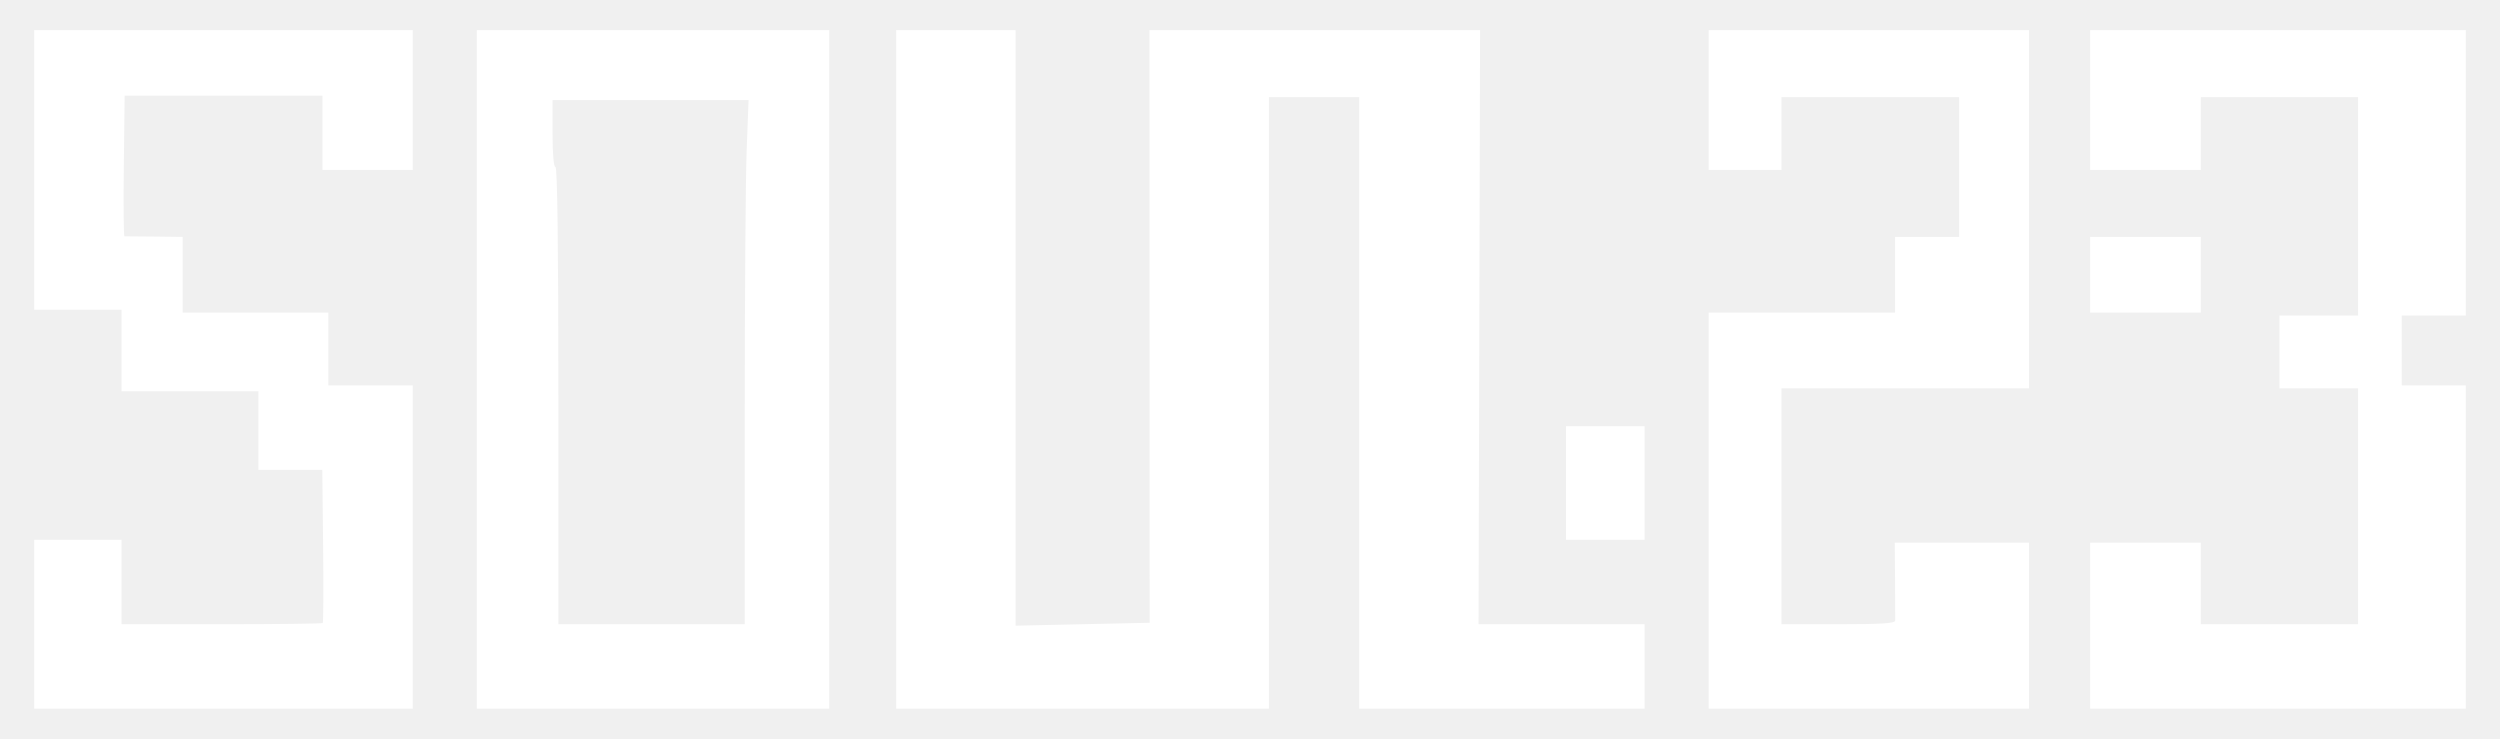
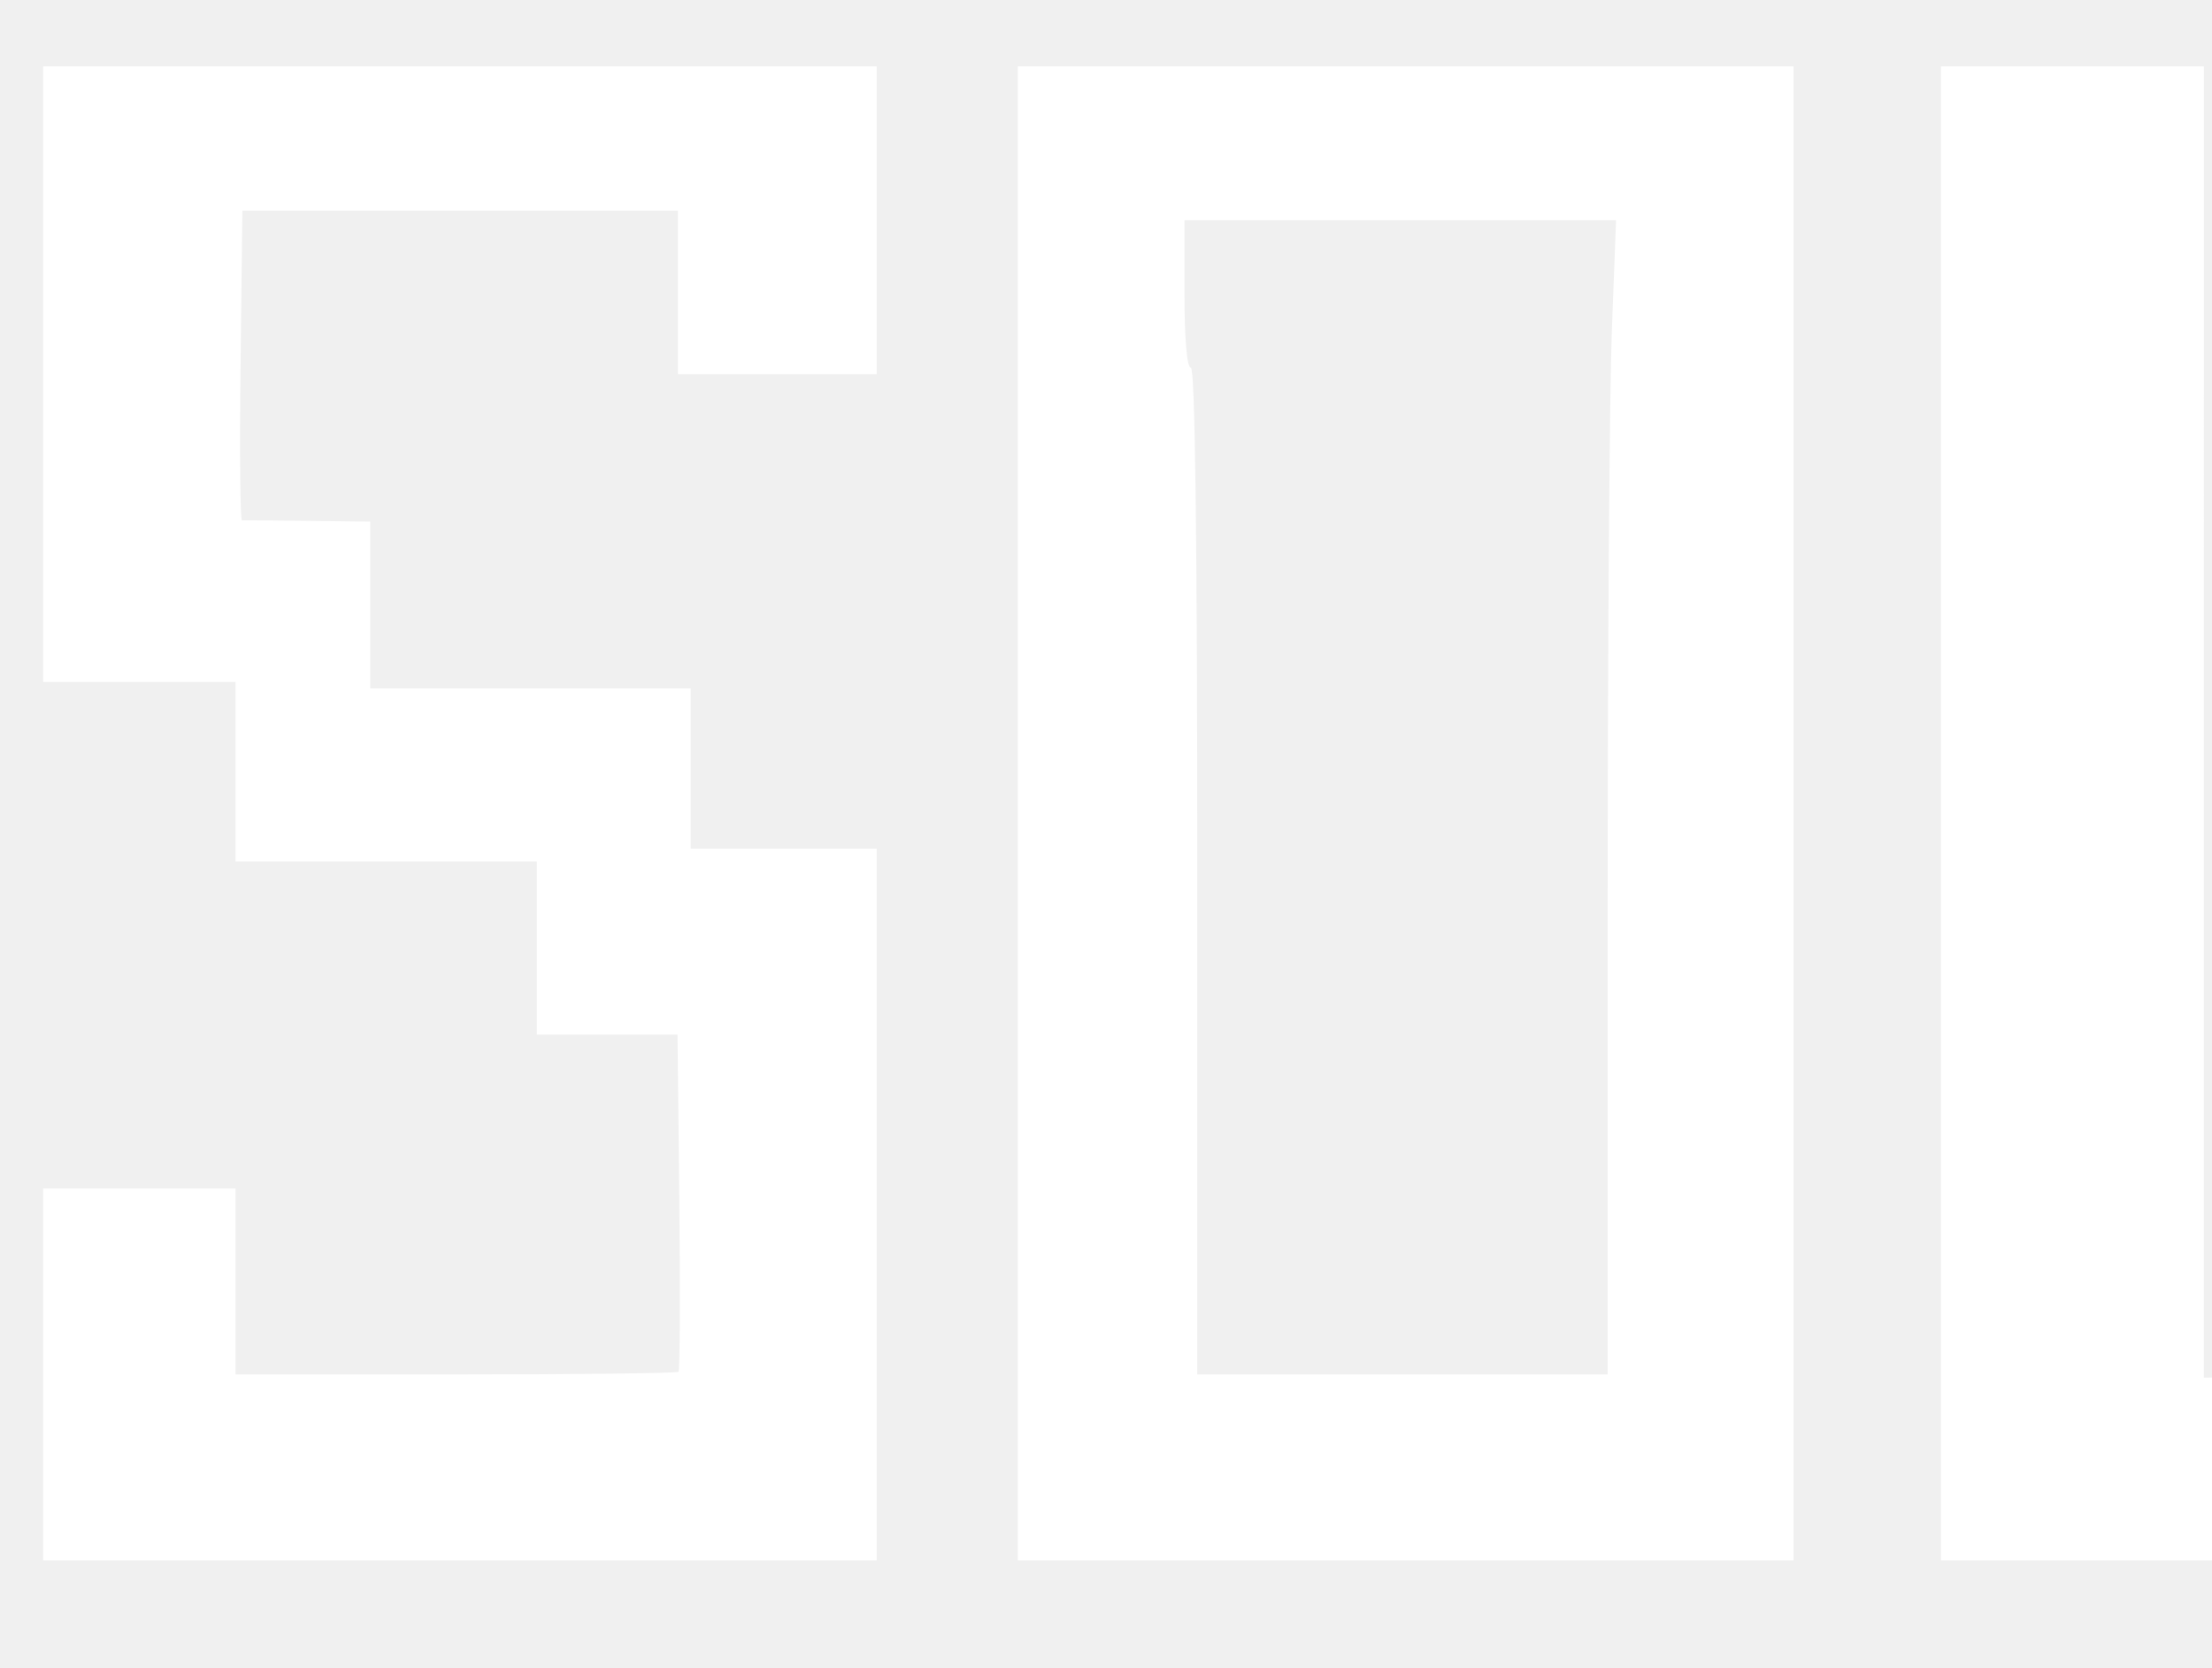
- <svg xmlns="http://www.w3.org/2000/svg" version="1.1" id="svg1" width="858.47" height="253.701" viewBox="0 0 858.47 253.701">
+ <svg xmlns="http://www.w3.org/2000/svg" version="1.1" id="svg1" viewBox="5 0 345 260">
  <g transform="translate(-1160.169,-10.97087)">
    <path style="fill:#ffffff" d="m 1171.905,225.322 v -29 h 15 15 v 14.5 14.5 h 34.333 c 18.883,0 34.521,-0.187 34.75,-0.415 0.229,-0.228 0.29,-12.153 0.134,-26.5 l -0.282,-26.085 h -10.968 -10.968 v -13.5 -13.5 h -23.5 -23.5 v -14 -14 h -15 -15 v -48 -48 h 65 65 v 24 24 h -15.5 -15.5 v -12.75 -12.75 h -33.967 -33.967 l -0.283,24.168 c -0.156,13.292 -0.058,24.151 0.217,24.132 0.275,-0.02 4.888,0.017 10.25,0.083 l 9.75,0.118 v 13 13 h 25 25 v 12.5 12.5 h 14.5 14.5 v 55.5 55.5 h -65 -65 z m 152,-87.5 v -116.5 h 60.5 60.5 v 116.5 116.5 h -60.5 -60.5 z m 92.003,14.75 c 0,-40.013 0.297,-80.513 0.657,-90 l 0.654,-17.25 h -33.657 -33.657 v 11.5 c 0,7 0.391,11.5 1,11.5 0.658,0 1,26.833 1,78.5 v 78.5 h 32 32 z m 51.997,-14.75 v -116.5 h 20.5 20.5 l -10e-4,102.25 -10e-4,102.25 23.021,-0.5 23.021,-0.5 -0.029,-101.75 -0.029,-101.75 56.759,-6e-5 56.759,-7e-5 -0.259,102 -0.26,102 h 28.509 28.509 v 14.5 14.5 h -49 -49 v -105 -105 h -15.5 -15.5 v 105 105 h -64 -64 z m 279,48.5 v -68 h 32 32 v -13 -13 h 11 11 v -24 -24 h -30.5 -30.5 v 12.5 12.5 h -12.5 -12.5 v -24 -24 h 55 55 v 61.5 61.5 h -42.5 -42.5 v 40.5 40.5 h 19.5 c 14.905,0 19.512,-0.295 19.552,-1.25 0.029,-0.688 0.01,-6.987 -0.049,-14 l -0.102,-12.75 h 23.049 23.049 v 28.5 28.5 h -55 -55 z m 131,39.5 v -28.5 h 19 19 v 14 14 h 27 27 v -40.5 -40.5 h -13.5 -13.5 v -12.5 -12.5 h 13.5 13.5 v -37.5 -37.5 h -27 -27 v 12.5 12.5 h -19 -19 v -24 -24 h 64.5 64.5 v 49 49 h -11 -11 v 12 12 h 11 11 v 55.5 55.5 h -64.5 -64.5 z m -180,-49 v -19.5 h 13.5 13.5 v 19.5 19.5 h -13.5 -13.5 z m 180,-71.5 v -13 h 19 19 v 13 13 h -19 -19 z" />
  </g>
</svg>
